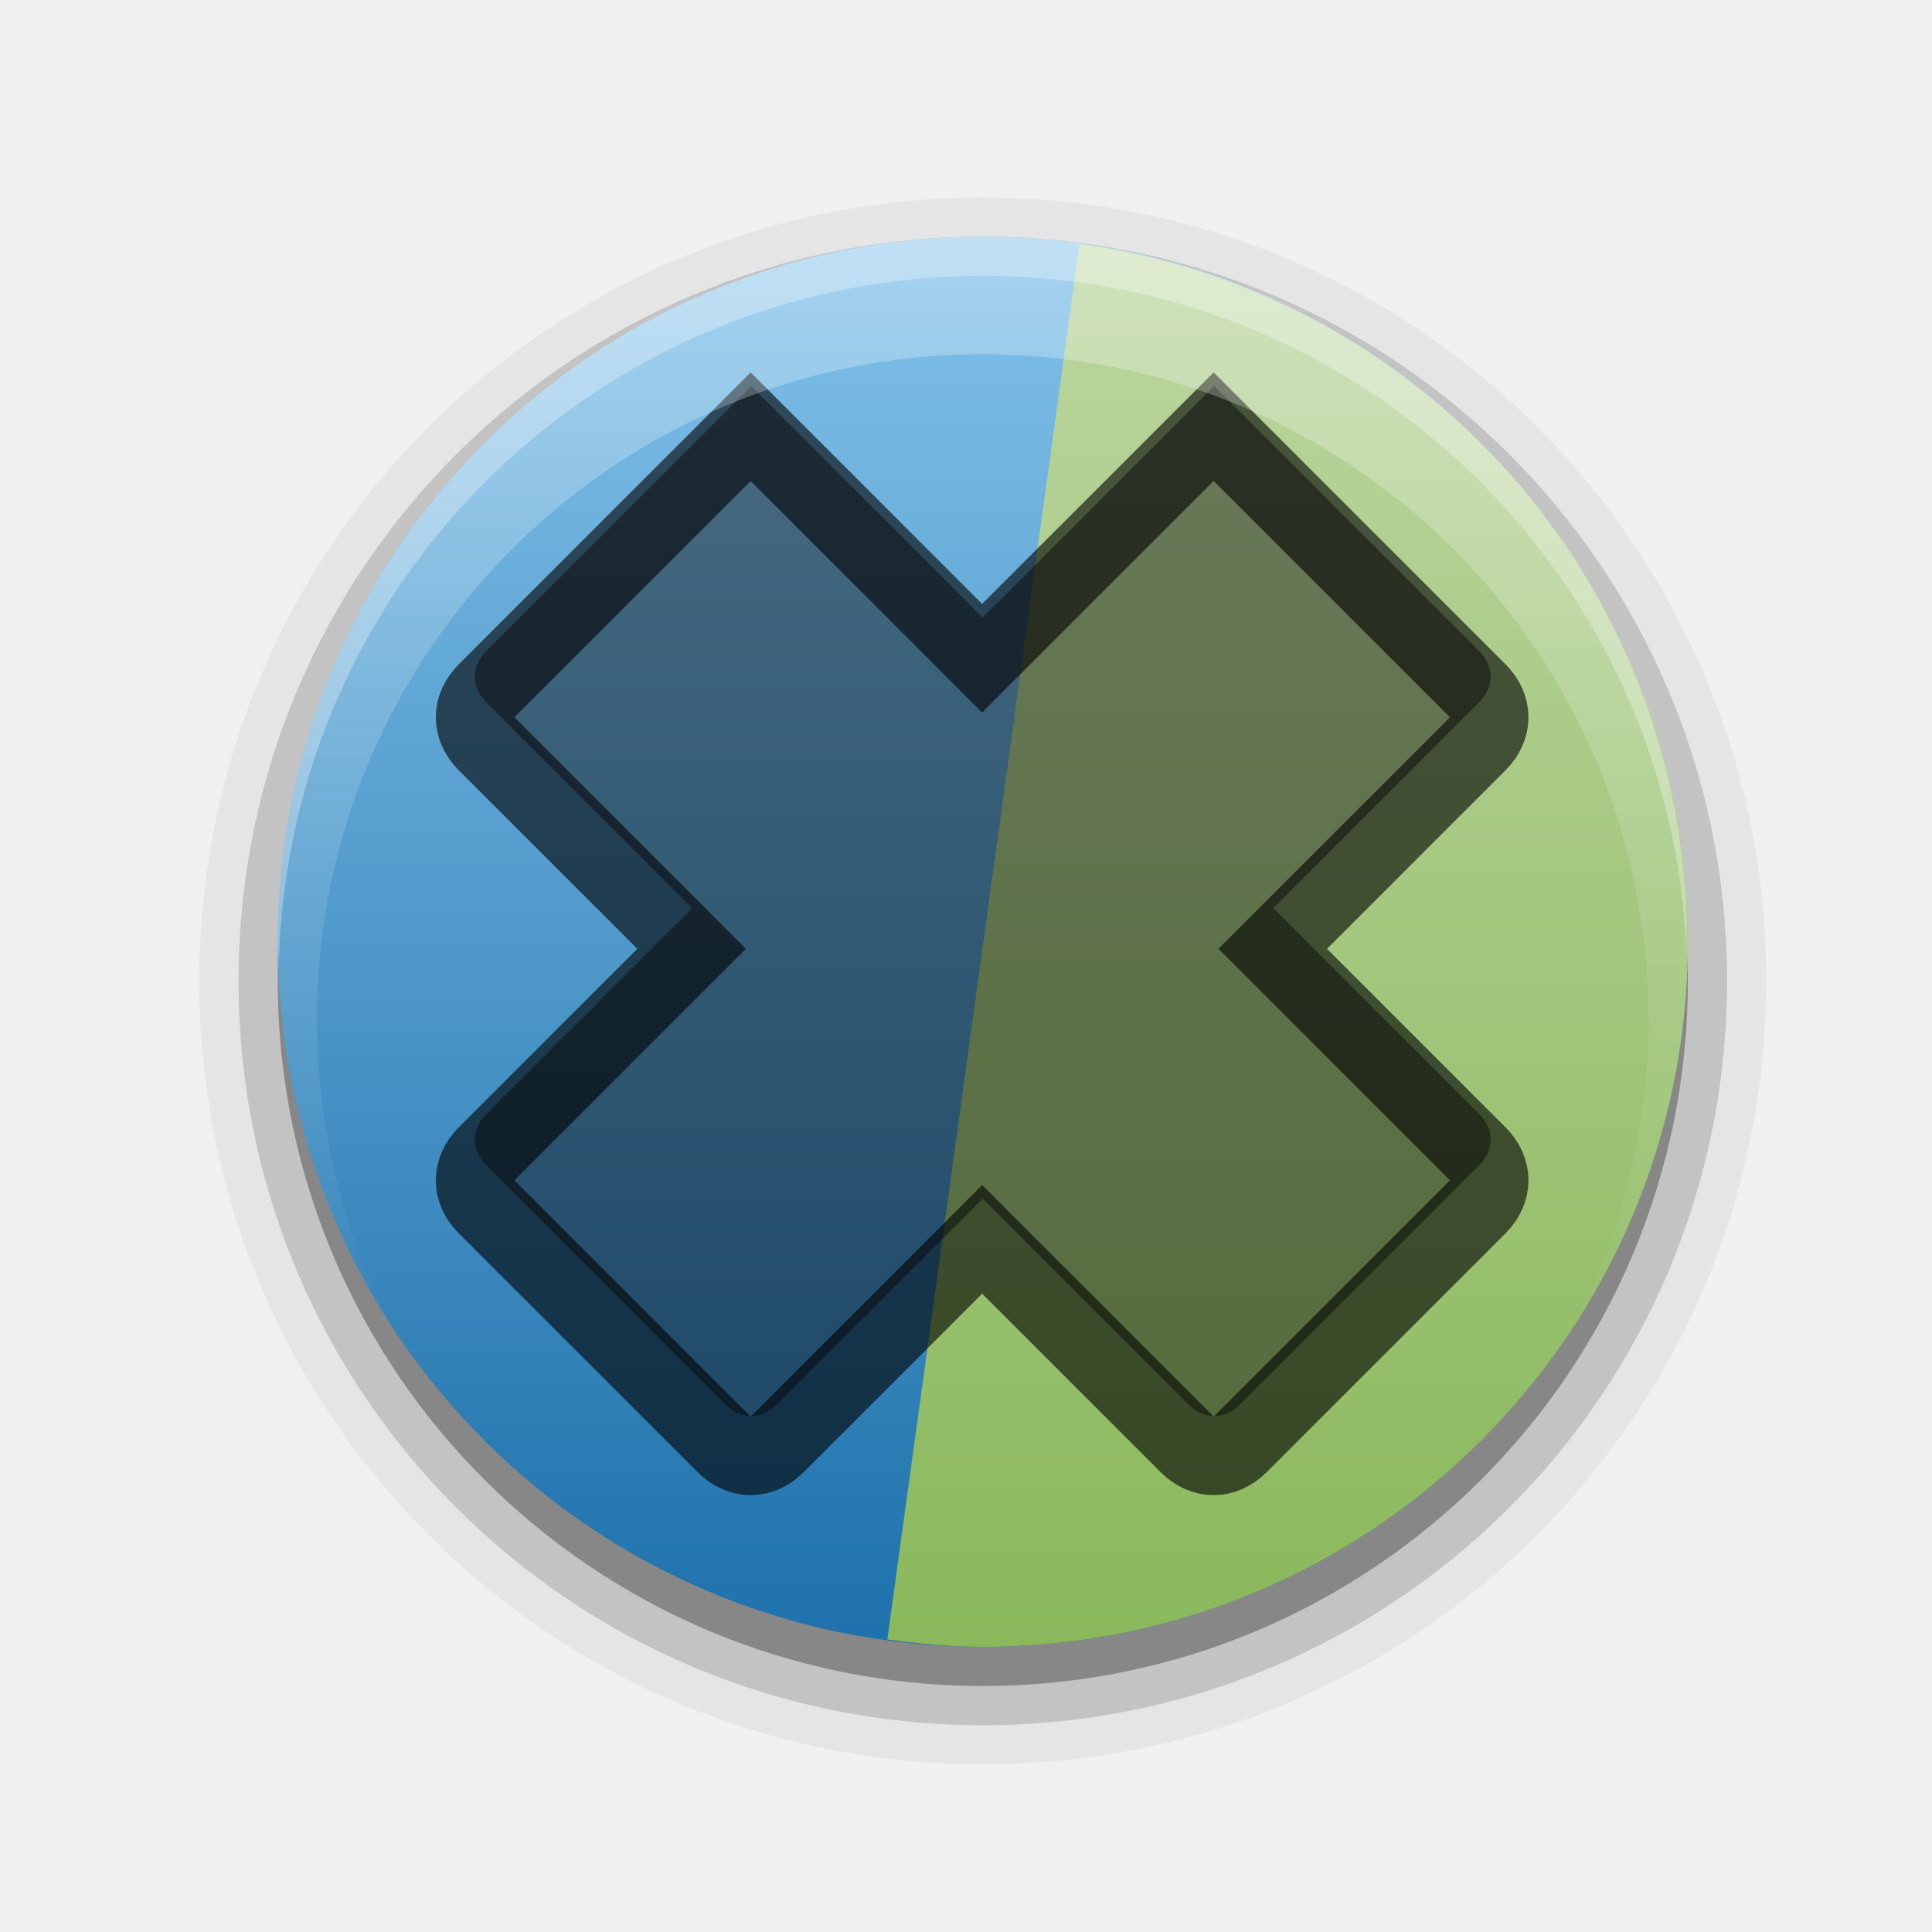
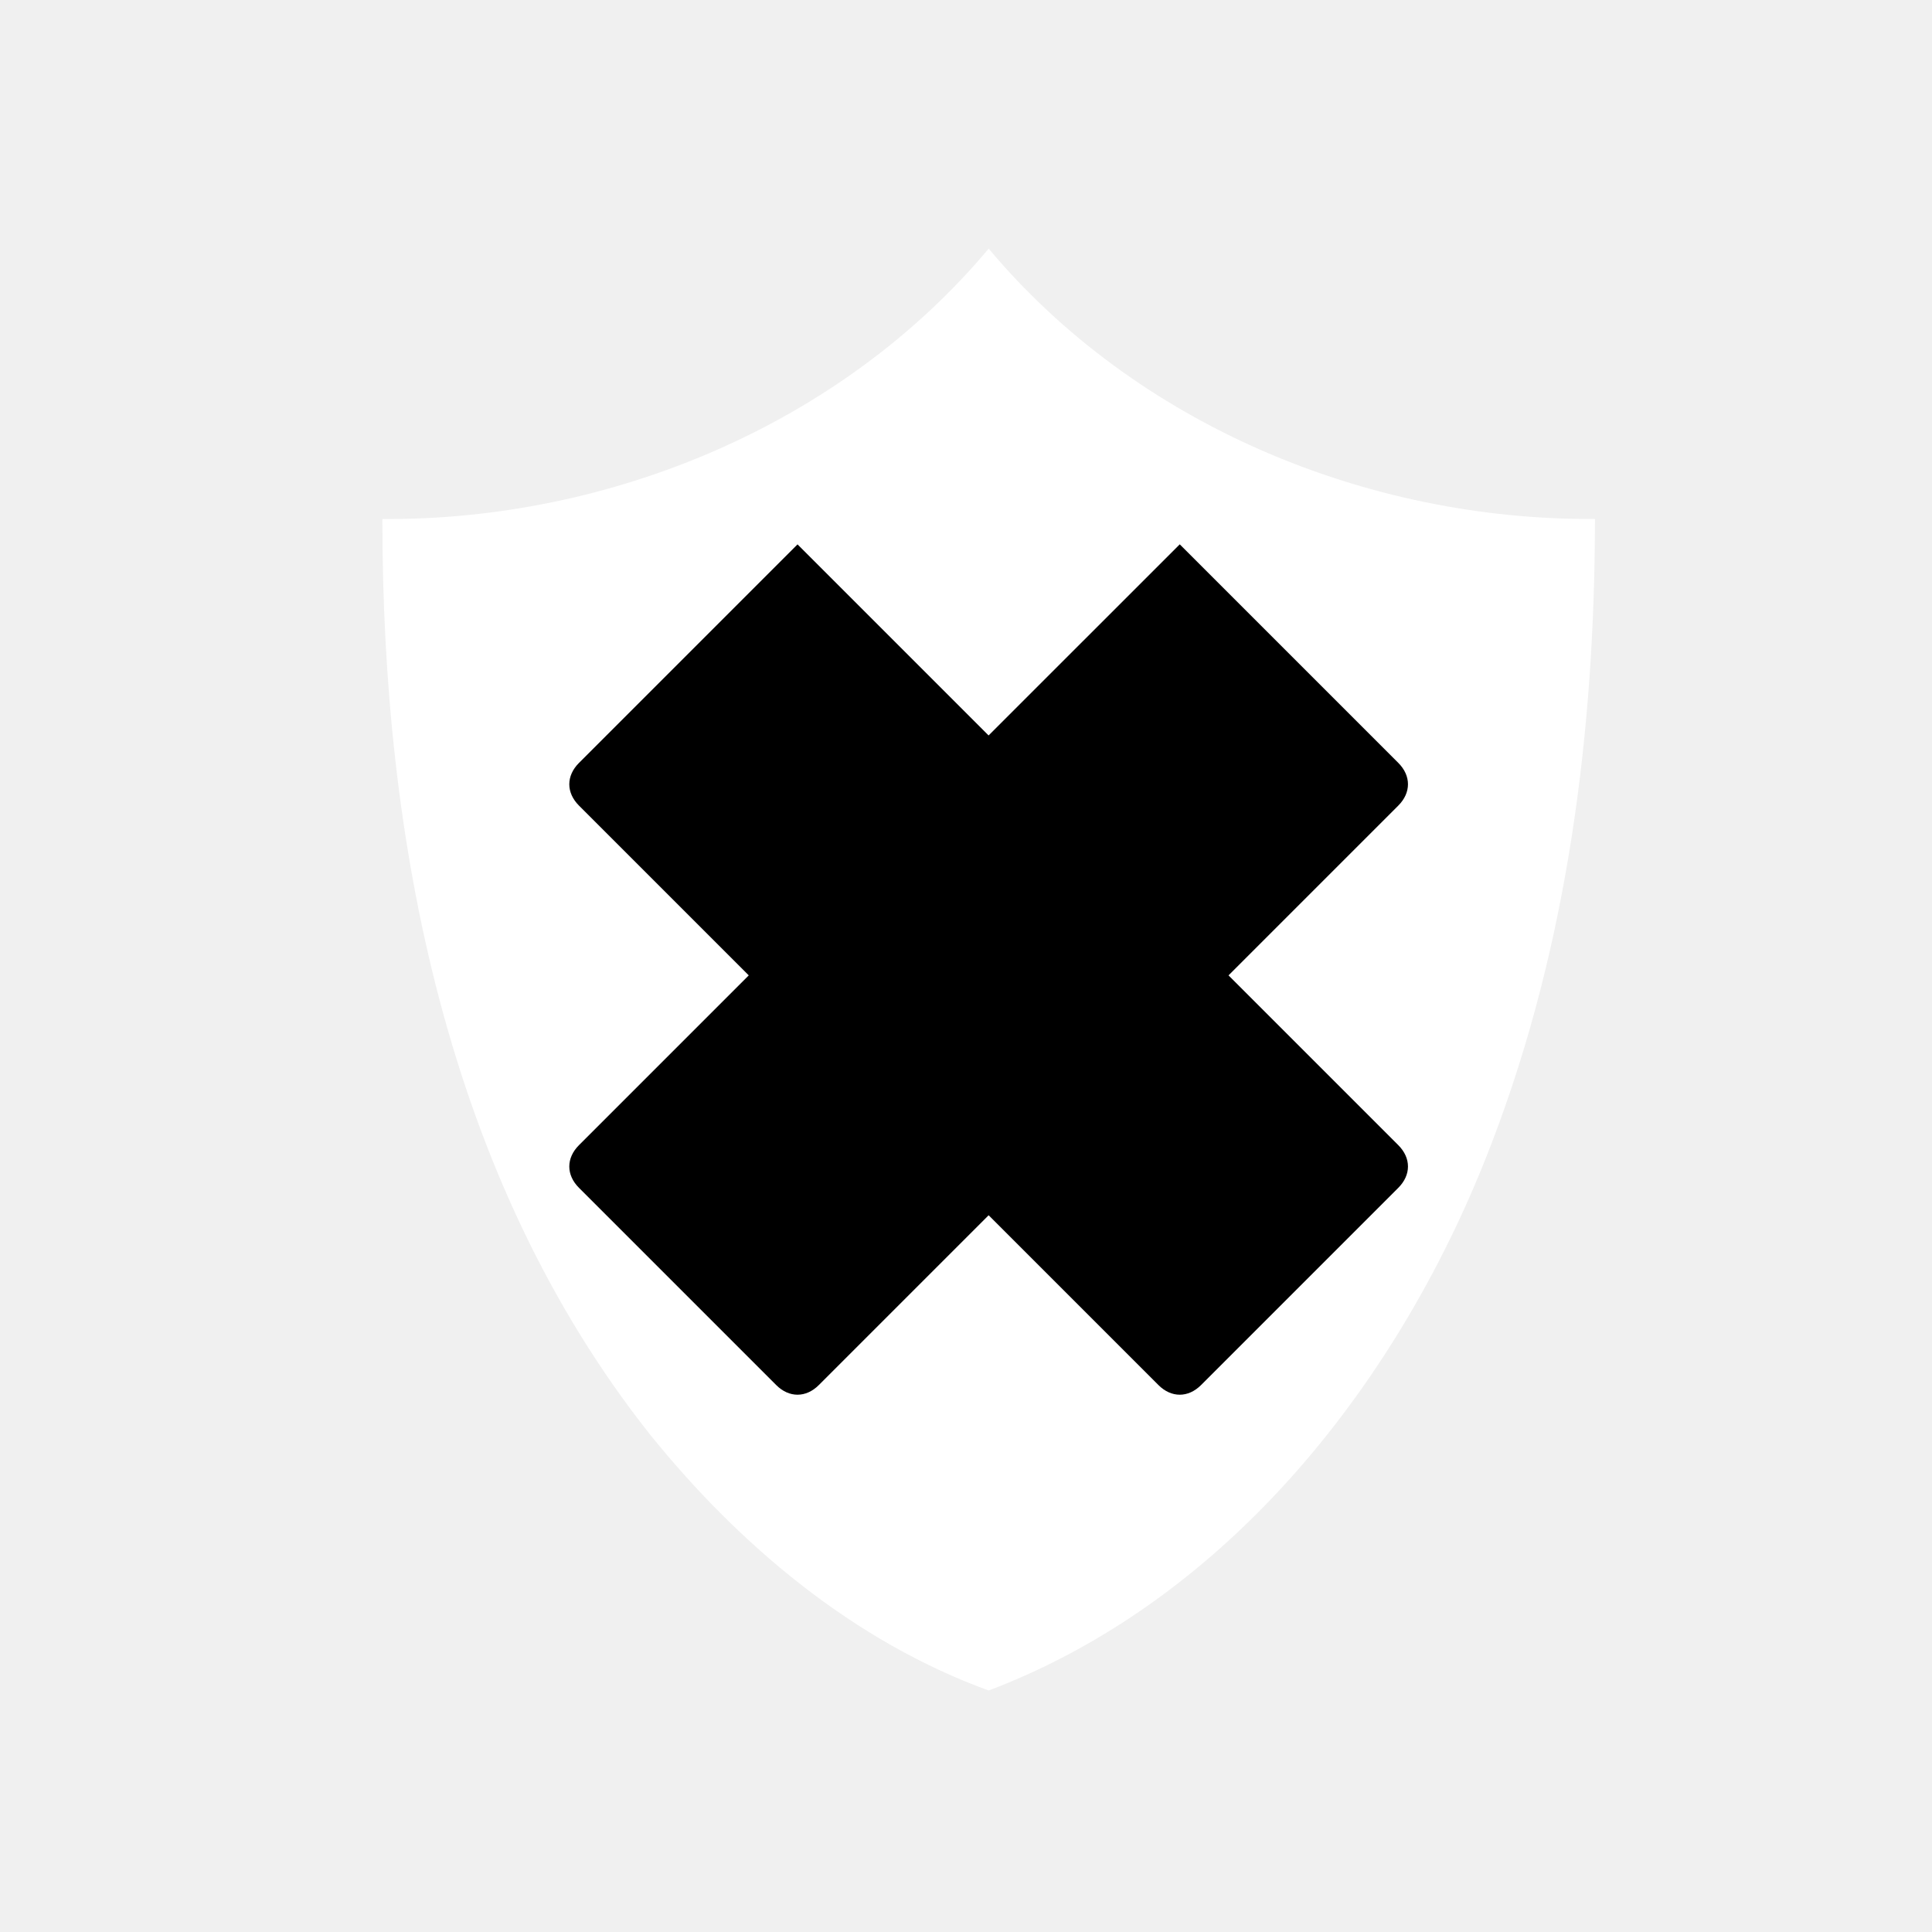
<svg xmlns="http://www.w3.org/2000/svg" xmlns:xlink="http://www.w3.org/1999/xlink" width="96" height="96" id="svg3205" version="1.1">
  <defs id="defs3207">
    <linearGradient id="linearGradient3984">
      <stop style="stop-color:#ff9292;stop-opacity:1;" offset="0" id="stop3986" />
      <stop style="stop-color:#f30000;stop-opacity:1;" offset="1" id="stop3988" />
    </linearGradient>
    <linearGradient id="linearGradient5293">
      <stop style="stop-color:#ff7878;stop-opacity:1;" offset="0" id="stop5295" />
      <stop style="stop-color:#f40000;stop-opacity:1;" offset="1" id="stop5297" />
    </linearGradient>
    <clipPath id="clipPath3871-9">
      <path d="M 0,96 0,156 l 96,0 0,-60 -96,0 z M 68,116 c 9.941,0 18,8.059 18,18 0,9.941 -8.059,18 -18,18 -9.941,0 -18,-8.059 -18,-18 0,-9.941 8.059,-18 18,-18 z" id="path3873-5" style="fill:#ffffff;fill-opacity:1;stroke:none" />
    </clipPath>
    <linearGradient x1="69" y1="122" x2="69" y2="5.978" id="linearGradient4090" xlink:href="#linearGradient3187" gradientUnits="userSpaceOnUse" gradientTransform="matrix(0.3099796,0,0,0.3103448,48.14012,54.13793)" />
    <linearGradient id="linearGradient3187">
      <stop id="stop3189" style="stop-color:#1e71ac;stop-opacity:1" offset="0" />
      <stop id="stop3191" style="stop-color:#81c1e9;stop-opacity:1" offset="1" />
    </linearGradient>
    <linearGradient x1="120.646" y1="87.489" x2="118.333" y2="67.706" id="linearGradient4038" xlink:href="#linearGradient5010" gradientUnits="userSpaceOnUse" />
    <linearGradient id="linearGradient5010">
      <stop id="stop5012" style="stop-color:#000000;stop-opacity:1" offset="0" />
      <stop id="stop5014" style="stop-color:#000000;stop-opacity:0" offset="1" />
    </linearGradient>
    <linearGradient x1="69" y1="122" x2="69" y2="5.978" id="linearGradient4087" xlink:href="#linearGradient3210-5" gradientUnits="userSpaceOnUse" gradientTransform="matrix(0.3099796,0,0,0.3103448,48.18249,54.13793)" />
    <linearGradient id="linearGradient3210-5">
      <stop id="stop3212-7" style="stop-color:#8ab85b;stop-opacity:1;" offset="0" />
      <stop id="stop3214-3" style="stop-color:#bcd6a0;stop-opacity:1;" offset="1" />
    </linearGradient>
    <linearGradient x1="120.646" y1="87.489" x2="118.333" y2="67.706" id="linearGradient4051" xlink:href="#linearGradient5010" gradientUnits="userSpaceOnUse" />
    <linearGradient id="linearGradient3238">
      <stop id="stop3240" style="stop-color:#000000;stop-opacity:1" offset="0" />
      <stop id="stop3242" style="stop-color:#000000;stop-opacity:0" offset="1" />
    </linearGradient>
    <clipPath id="clipPath4029">
      <path d="m 118,56 c -9.941,0 -18,8.059 -18,18 0,9.941 8.059,18 18,18 9.731,0 17.637,-7.725 17.969,-17.375 l 0,-1.25 C 135.637,63.725 127.731,56 118,56 z m -6,10.75 c 5.949,0.057 10.832,4.941 11.031,10.875 l 3.75,0.031 -6,8.719 -6.156,-8.812 3.969,0.031 c -0.251,-4.906 -4.489,-9.951 -11.719,-9.625 1.522,-0.801 3.272,-1.237 5.125,-1.219 z" id="path4031" style="fill:url(#linearGradient4033);fill-opacity:1;stroke:none;display:inline" />
    </clipPath>
    <linearGradient x1="84.36" y1="79.417" x2="84.36" y2="5.184" id="linearGradient4029" xlink:href="#linearGradient3250" gradientUnits="userSpaceOnUse" gradientTransform="matrix(-0.3005989,0,0,-0.303183,86.16905,93.4611)" />
    <linearGradient id="linearGradient3250">
      <stop id="stop3252" style="stop-color:#ffffff;stop-opacity:1" offset="0" />
      <stop id="stop3254" style="stop-color:#ffffff;stop-opacity:0.498" offset="0.433" />
      <stop id="stop3256" style="stop-color:#ffffff;stop-opacity:0" offset="1" />
    </linearGradient>
    <linearGradient x1="120.646" y1="87.489" x2="118.333" y2="67.706" id="linearGradient4052" xlink:href="#linearGradient5010" gradientUnits="userSpaceOnUse" />
    <linearGradient id="linearGradient3252">
      <stop id="stop3255" style="stop-color:#000000;stop-opacity:1" offset="0" />
      <stop id="stop3257" style="stop-color:#000000;stop-opacity:0" offset="1" />
    </linearGradient>
    <linearGradient x1="120.646" y1="87.489" x2="118.333" y2="67.706" id="linearGradient4065" xlink:href="#linearGradient5010" gradientUnits="userSpaceOnUse" />
    <linearGradient id="linearGradient3260">
      <stop id="stop3262" style="stop-color:#000000;stop-opacity:1" offset="0" />
      <stop id="stop3264" style="stop-color:#000000;stop-opacity:0" offset="1" />
    </linearGradient>
    <clipPath id="clipPath3266">
      <path d="m 118,56 c -9.941,0 -18,8.059 -18,18 0,9.941 8.059,18 18,18 9.731,0 17.637,-7.725 17.969,-17.375 l 0,-1.25 C 135.637,63.725 127.731,56 118,56 z m -6,10.75 c 5.949,0.057 10.832,4.941 11.031,10.875 l 3.75,0.031 -6,8.719 -6.156,-8.812 3.969,0.031 c -0.251,-4.906 -4.489,-9.951 -11.719,-9.625 1.522,-0.801 3.272,-1.237 5.125,-1.219 z" id="path3268" style="fill:url(#linearGradient4033);fill-opacity:1;stroke:none;display:inline" />
    </clipPath>
    <linearGradient x1="84.36" y1="79.417" x2="84.36" y2="5.184" id="linearGradient4042" xlink:href="#linearGradient3250" gradientUnits="userSpaceOnUse" gradientTransform="matrix(0.3005989,0,0,0.303183,49.70468,55.49257)" />
    <linearGradient id="linearGradient3271">
      <stop id="stop3273" style="stop-color:#ffffff;stop-opacity:1" offset="0" />
      <stop id="stop3275" style="stop-color:#ffffff;stop-opacity:0.498" offset="0.433" />
      <stop id="stop3277" style="stop-color:#ffffff;stop-opacity:0" offset="1" />
    </linearGradient>
    <linearGradient x1="64.321" y1="55.31" x2="64.321" y2="84.89" id="linearGradient3857" xlink:href="#linearGradient3737" gradientUnits="userSpaceOnUse" gradientTransform="translate(-2,0)" />
    <linearGradient id="linearGradient3737">
      <stop id="stop3739" style="stop-color:#ffffff;stop-opacity:1" offset="0" />
      <stop id="stop3741" style="stop-color:#ffffff;stop-opacity:0" offset="1" />
    </linearGradient>
    <linearGradient xlink:href="#linearGradient3830" id="linearGradient3070" gradientUnits="userSpaceOnUse" spreadMethod="pad" x1="48" y1="65.762" x2="48" y2="20.779" gradientTransform="translate(-6.315135,3.683285)" />
    <linearGradient id="linearGradient3830">
      <stop id="stop3832" offset="0" style="stop-color:#fafafa;stop-opacity:0.784;" />
      <stop id="stop3834" offset="1" style="stop-color:#000000;stop-opacity:0.078;" />
    </linearGradient>
    <linearGradient spreadMethod="pad" gradientUnits="userSpaceOnUse" y2="-14.753" x2="48" y1="67.438" x1="48" id="linearGradient3836" xlink:href="#linearGradient3830" />
    <linearGradient y2="24" x2="48" y1="72" x1="48" gradientTransform="matrix(1.56502,0,0,1.56502,-27.12097,-28.49943)" gradientUnits="userSpaceOnUse" id="linearGradient3089" xlink:href="#linearGradient4081-0" />
    <linearGradient id="linearGradient4081-0">
      <stop offset="0" style="stop-color:#aaaaaa;stop-opacity:1" id="stop4083-0" />
      <stop offset="1" style="stop-color:#f0f0f0;stop-opacity:1" id="stop4085-7" />
    </linearGradient>
    <linearGradient y2="24" x2="48" y1="72" x1="48" gradientTransform="matrix(1.56502,0,0,1.56502,-27.12097,-28.49943)" gradientUnits="userSpaceOnUse" id="linearGradient3885" xlink:href="#linearGradient4081-0" />
    <linearGradient gradientUnits="userSpaceOnUse" id="linearGradient3904-2" y2="18.083" x2="11" y1="3.937" x1="11">
      <stop offset="0" style="stop-color:#323232;stop-opacity:1" id="stop3906-5" />
      <stop offset="1" style="stop-color:#787878;stop-opacity:1" id="stop3908-0" />
    </linearGradient>
    <linearGradient y2="20.492" x2="8.74" y1="4.536" x1="8.74" gradientTransform="matrix(4.535574,0,0,3.527668,4,4)" gradientUnits="userSpaceOnUse" id="linearGradient3003-2" xlink:href="#linearGradient3904-2" />
    <linearGradient gradientUnits="userSpaceOnUse" id="linearGradient3904-8" y2="18.083" x2="11" y1="3.937" x1="11">
      <stop offset="0" style="stop-color:#323232;stop-opacity:1" id="stop3906-3" />
      <stop offset="1" style="stop-color:#787878;stop-opacity:1" id="stop3908-7" />
    </linearGradient>
    <linearGradient y2="20.492" x2="8.74" y1="4.536" x1="8.74" gradientTransform="matrix(4.535574,0,0,3.527668,4,4)" gradientUnits="userSpaceOnUse" id="linearGradient3003-3" xlink:href="#linearGradient3904-8" />
    <linearGradient y2="24" x2="48" y1="72" x1="48" gradientUnits="userSpaceOnUse" id="linearGradient5680" xlink:href="#linearGradient4081" />
    <linearGradient xlink:href="#linearGradient3904" id="linearGradient3041" gradientUnits="userSpaceOnUse" gradientTransform="matrix(4.535574,0,0,3.527668,90.75777,20.79142)" x1="8.74" y1="4.536" x2="8.74" y2="20.492" />
    <linearGradient gradientUnits="userSpaceOnUse" id="linearGradient3904" y2="18.083" x2="11" y1="3.937" x1="11">
      <stop offset="0" style="stop-color:#323232;stop-opacity:1" id="stop3906" />
      <stop offset="1" style="stop-color:#787878;stop-opacity:1" id="stop3908" />
    </linearGradient>
    <linearGradient y2="20.492" x2="8.74" y1="4.536" x1="8.74" gradientTransform="matrix(4.535574,0,0,3.527668,4,4)" gradientUnits="userSpaceOnUse" id="linearGradient3003" xlink:href="#linearGradient3904" />
    <linearGradient y2="90.015" x2="44.512" y1="6" x1="44.512" gradientUnits="userSpaceOnUse" id="linearGradient3046" xlink:href="#linearGradient3637" />
    <linearGradient y2="63.893" x2="36.357" y1="6" x1="36.357" gradientUnits="userSpaceOnUse" id="linearGradient3043" xlink:href="#linearGradient3737-2" />
    <radialGradient r="42" fy="90.172" fx="48" cy="90.172" cx="48" gradientTransform="matrix(1.157313,0,0,0.9959077,-7.551021,0.1971319)" gradientUnits="userSpaceOnUse" id="radialGradient3040" xlink:href="#linearGradient3737-2" />
    <linearGradient y2="5.988" x2="48" y1="90" x1="48" gradientTransform="translate(0,100)" gradientUnits="userSpaceOnUse" id="linearGradient3037" xlink:href="#linearGradient3700" />
    <linearGradient gradientUnits="userSpaceOnUse" xlink:href="#linearGradient4081" id="linearGradient2950" y2="24" x2="48" y1="72" x1="48" />
    <linearGradient id="linearGradient4081">
      <stop offset="0" style="stop-color:#aaaaaa;stop-opacity:1" id="stop4083" />
      <stop offset="1" style="stop-color:#f0f0f0;stop-opacity:1" id="stop4085" />
    </linearGradient>
    <filter id="filter3657" color-interpolation-filters="sRGB">
      <feGaussianBlur stdDeviation="1.14" id="feGaussianBlur3659" />
    </filter>
    <clipPath id="clipPath3649">
      <rect style="fill:#ffffff;fill-opacity:1;fill-rule:nonzero;stroke:none" id="rect3651" y="10" x="10" ry="4" rx="4" height="76" width="76" />
    </clipPath>
    <linearGradient gradientUnits="userSpaceOnUse" xlink:href="#linearGradient3637" id="linearGradient3643" y2="90.015" x2="44.512" y1="6" x1="44.512" />
    <clipPath id="clipPath3625">
      <path style="fill:#ffffff;fill-opacity:1;stroke:none" id="path3627" d="M 0,0 0,96 96,96 96,0 0,0 z m 12,6 72,0 c 3.324,0 6,2.676 6,6 l 0,72 c 0,3.324 -2.676,6 -6,6 L 12,90 C 8.676,90 6,87.324 6,84 L 6,12 C 6,8.676 8.676,6 12,6 z" />
    </clipPath>
    <linearGradient gradientTransform="translate(0,100)" gradientUnits="userSpaceOnUse" xlink:href="#linearGradient3700" id="linearGradient2843" y2="5.988" x2="48" y1="90" x1="48" />
    <radialGradient gradientTransform="matrix(1.157313,0,0,0.9959077,-7.551021,0.1971319)" gradientUnits="userSpaceOnUse" xlink:href="#linearGradient3737-2" id="radialGradient3619" fy="90.172" fx="48" r="42" cy="90.172" cx="48" />
    <linearGradient gradientUnits="userSpaceOnUse" xlink:href="#linearGradient3737-2" id="linearGradient3188" y2="63.893" x2="36.357" y1="6" x1="36.357" />
    <filter id="filter3174" color-interpolation-filters="sRGB">
      <feGaussianBlur stdDeviation="1.71" id="feGaussianBlur3176" />
    </filter>
    <linearGradient id="linearGradient3700">
      <stop offset="0" style="stop-color:#2276c5;stop-opacity:1" id="stop3702" />
      <stop offset="1" style="stop-color:#68baf4;stop-opacity:1" id="stop3704" />
    </linearGradient>
    <linearGradient id="linearGradient3737-2">
      <stop offset="0" style="stop-color:#ffffff;stop-opacity:1" id="stop3739-9" />
      <stop offset="1" style="stop-color:#ffffff;stop-opacity:0" id="stop3741-9" />
    </linearGradient>
    <linearGradient gradientTransform="scale(1.005865,0.994169)" gradientUnits="userSpaceOnUse" id="ButtonShadow" y2="7.017" x2="45.448" y1="92.54" x1="45.448">
      <stop offset="0" style="stop-color:#000000;stop-opacity:1" id="stop3750" />
      <stop offset="1" style="stop-color:#000000;stop-opacity:0.588" id="stop3752" />
    </linearGradient>
    <linearGradient id="linearGradient3637">
      <stop offset="0" style="stop-color:#f0f0f0;stop-opacity:1" id="stop3639" />
      <stop offset="1" style="stop-color:#dcdcdc;stop-opacity:1" id="stop3641" />
    </linearGradient>
    <linearGradient id="linearGradient3811">
      <stop id="stop3813" offset="0" style="stop-color:#204a87;stop-opacity:1" />
      <stop id="stop3815" offset="1" style="stop-color:#3465a4;stop-opacity:1" />
    </linearGradient>
    <linearGradient id="linearGradient5106">
      <stop style="stop-color:#8fb3d9;stop-opacity:1" offset="0" id="stop5108" />
      <stop id="stop8208" offset="0.253" style="stop-color:#729fcf;stop-opacity:1" />
      <stop style="stop-color:#3465a4;stop-opacity:1" offset="0.683" id="stop8210" />
      <stop style="stop-color:#204a87;stop-opacity:1" offset="1" id="stop5110" />
    </linearGradient>
    <linearGradient id="linearGradient7950">
      <stop style="stop-color:#ffffff;stop-opacity:1;" offset="0" id="stop7952" />
      <stop style="stop-color:#ffffff;stop-opacity:0;" offset="1" id="stop7954" />
    </linearGradient>
    <linearGradient xlink:href="#linearGradient7950" id="linearGradient7956" x1="11" y1="-7.062" x2="11" y2="20.587" gradientUnits="userSpaceOnUse" />
    <linearGradient id="linearGradient7948">
      <stop style="stop-color:#c4a000;stop-opacity:1;" offset="0" id="stop7950" />
      <stop style="stop-color:#ce5c00;stop-opacity:1" offset="1" id="stop7953" />
    </linearGradient>
    <linearGradient xlink:href="#linearGradient7948" id="linearGradient7955" x1="11.001" y1="-7.577" x2="11.001" y2="21.047" gradientUnits="userSpaceOnUse" />
    <linearGradient id="linearGradient2760">
      <stop style="stop-color:#fff6aa;stop-opacity:1" offset="0" id="stop2762" />
      <stop id="stop1884" offset="0.564" style="stop-color:#fce94f;stop-opacity:1" />
      <stop style="stop-color:#fcaf3e;stop-opacity:1" offset="1" id="stop2764" />
    </linearGradient>
    <radialGradient xlink:href="#linearGradient2760" id="radialGradient2766" cx="6.484" cy="-3.123" fx="6.484" fy="-3.123" r="15.177" gradientTransform="matrix(-0.9906918,0.9838734,-0.9873672,-0.9911854,14.34067,-13.78084)" gradientUnits="userSpaceOnUse" />
    <linearGradient id="linearGradient3383">
      <stop style="stop-color:#000000;stop-opacity:1;" offset="0" id="stop3385" />
      <stop style="stop-color:#000000;stop-opacity:0;" offset="1" id="stop3387" />
    </linearGradient>
    <radialGradient xlink:href="#linearGradient3383" id="radialGradient8567" gradientUnits="userSpaceOnUse" gradientTransform="matrix(1,0,0,0.4889336,0,8.04752)" cx="11.026" cy="15.747" fx="11.026" fy="15.747" r="10.982" />
    <linearGradient id="linearGradient2378">
      <stop id="stop2380" offset="0" style="stop-color:#ffffff;stop-opacity:1;" />
      <stop style="stop-color:#fefede;stop-opacity:0.918;" offset="0.25" id="stop4146" />
      <stop style="stop-color:#f5f328;stop-opacity:1;" offset="0.5" id="stop2386" />
      <stop id="stop2382" offset="1" style="stop-color:#f5f32d;stop-opacity:0.122;" />
    </linearGradient>
    <linearGradient id="linearGradient47870">
      <stop id="stop47872" offset="0" style="stop-color:#000000;stop-opacity:0" />
      <stop id="stop47878" offset="0.5" style="stop-color:#000000;stop-opacity:1" />
      <stop id="stop47874" offset="1" style="stop-color:#000000;stop-opacity:0" />
    </linearGradient>
    <linearGradient id="linearGradient51765">
      <stop id="stop51767" offset="0" style="stop-color:#000000;stop-opacity:1" />
      <stop id="stop51769" offset="1" style="stop-color:#000000;stop-opacity:0" />
    </linearGradient>
    <linearGradient id="linearGradient2781">
      <stop id="stop2783" offset="0" style="stop-color:#d3d7cf;stop-opacity:1" />
      <stop id="stop2785" offset="1" style="stop-color:#eeeeec;stop-opacity:1" />
    </linearGradient>
    <linearGradient id="linearGradient3674">
      <stop id="stop3676" offset="0" style="stop-color:#555753;stop-opacity:1" />
      <stop id="stop3678" offset="1" style="stop-color:#888a85;stop-opacity:1" />
    </linearGradient>
    <linearGradient id="linearGradient3690">
      <stop id="stop3692" offset="0" style="stop-color:white;stop-opacity:1;" />
      <stop id="stop3694" offset="1" style="stop-color:white;stop-opacity:0.469" />
    </linearGradient>
    <linearGradient y2="56.052" x2="47.32" y1="11.113" x1="4.191" gradientUnits="userSpaceOnUse" id="linearGradient11223">
      <stop id="stop11225" style="stop-color:#ffffff;stop-opacity:1;" offset="0" />
      <stop id="stop11227" style="stop-color:#ffffff;stop-opacity:0" offset="1" />
    </linearGradient>
    <linearGradient id="linearGradient5252">
      <stop id="stop5256" offset="0" style="stop-color:#fed496;stop-opacity:1;" />
      <stop id="stop5254" offset="1" style="stop-color:#fcaf3e;stop-opacity:1;" />
    </linearGradient>
    <linearGradient id="linearGradient3319">
      <stop style="stop-color:#ffffff;stop-opacity:0;" offset="0" id="stop3321" />
      <stop id="stop3323" offset="0.574" style="stop-color:#ffffff;stop-opacity:0.144;" />
      <stop style="stop-color:#ffffff;stop-opacity:0;" offset="1" id="stop3325" />
    </linearGradient>
    <linearGradient id="linearGradient3266">
      <stop style="stop-color:#204a87;stop-opacity:1" offset="0" id="stop3268" />
      <stop style="stop-color:#204a87;stop-opacity:0" offset="1" id="stop3270" />
    </linearGradient>
    <linearGradient id="linearGradient3533">
      <stop id="stop3535" style="stop-color:#729fcf;stop-opacity:1" offset="0" />
      <stop id="stop3545" style="stop-color:#3465a4;stop-opacity:1" offset="1" />
    </linearGradient>
    <linearGradient id="linearGradient1731">
      <stop id="stop1733" offset="0" style="stop-color:#b8d67a;stop-opacity:1" />
      <stop id="stop1735" offset="1" style="stop-color:#789e2d;stop-opacity:1;" />
    </linearGradient>
    <linearGradient id="linearGradient5335">
      <stop style="stop-color:#ffffff;stop-opacity:1;" offset="0" id="stop5337" />
      <stop style="stop-color:#ffffff;stop-opacity:0;" offset="1" id="stop5339" />
    </linearGradient>
    <linearGradient id="linearGradient5313">
      <stop id="stop5315" offset="0" style="stop-color:#99b8df;stop-opacity:1" />
      <stop style="stop-color:#3969a8;stop-opacity:1;" offset="0.237" id="stop5333" />
      <stop style="stop-color:#4f7eba;stop-opacity:1;" offset="0.547" id="stop5317" />
      <stop id="stop5321" offset="0.746" style="stop-color:#96b6d7;stop-opacity:1" />
      <stop style="stop-color:#a0bddc;stop-opacity:1" offset="0.873" id="stop5331" />
      <stop id="stop5319" offset="1" style="stop-color:#729fcf;stop-opacity:1;" />
    </linearGradient>
    <linearGradient id="linearGradient8152">
      <stop style="stop-color:#3465a4;stop-opacity:1;" offset="0" id="stop8154" />
      <stop id="stop3174" offset="0.5" style="stop-color:#4f7eba;stop-opacity:1;" />
      <stop style="stop-color:#729fcf;stop-opacity:1;" offset="1" id="stop8156" />
    </linearGradient>
    <linearGradient id="linearGradient3207">
      <stop style="stop-color:#eeeeec;stop-opacity:0.471;" offset="0" id="stop3209" />
      <stop style="stop-color:#eeeeec;stop-opacity:0;" offset="1" id="stop3211" />
    </linearGradient>
    <linearGradient id="linearGradient2831">
      <stop style="stop-color:#3465a4;stop-opacity:1;" offset="0" id="stop2833" />
      <stop id="stop2855" offset="0.333" style="stop-color:#5b86be;stop-opacity:1;" />
      <stop style="stop-color:#83a8d8;stop-opacity:0;" offset="1" id="stop2835" />
    </linearGradient>
    <linearGradient xlink:href="#linearGradient8152" id="linearGradient8158" x1="49.412" y1="37.904" x2="11.881" y2="19.776" gradientUnits="userSpaceOnUse" />
    <linearGradient xlink:href="#linearGradient8152" id="linearGradient8174" gradientUnits="userSpaceOnUse" x1="49.412" y1="37.904" x2="11.881" y2="19.776" />
    <linearGradient xlink:href="#linearGradient5335" id="linearGradient5341" x1="8.688" y1="25.266" x2="52.123" y2="25.266" gradientUnits="userSpaceOnUse" />
    <radialGradient gradientUnits="userSpaceOnUse" gradientTransform="matrix(1,0,0,0.316364,0,27.98636)" r="17.188" fy="40.938" fx="23.312" cy="40.938" cx="23.312" id="radialGradient15685" xlink:href="#linearGradient15679" />
    <linearGradient id="linearGradient15679">
      <stop id="stop15681" offset="0" style="stop-color:#000000;stop-opacity:1;" />
      <stop id="stop15683" offset="1" style="stop-color:#000000;stop-opacity:0;" />
    </linearGradient>
    <radialGradient r="19.875" fy="10.25" fx="22.75" cy="10.25" cx="22.75" gradientTransform="matrix(1.616548,0,0,1.708051,-14.02647,-8.007523)" gradientUnits="userSpaceOnUse" id="radialGradient3207" xlink:href="#linearGradient15653" />
    <linearGradient id="linearGradient15653">
      <stop id="stop15655" offset="0" style="stop-color:#f0f1ee;stop-opacity:1;" />
      <stop id="stop15657" offset="1" style="stop-color:#d5d9d1;stop-opacity:1;" />
    </linearGradient>
    <radialGradient r="8" fy="21.611" fx="17.62" cy="21.611" cx="17.62" gradientTransform="matrix(4.072994,0,0,2.874492,-48.88488,-43.21542)" gradientUnits="userSpaceOnUse" id="radialGradient3209" xlink:href="#linearGradient2660" />
    <linearGradient id="linearGradient2660">
      <stop id="stop2662" offset="0" style="stop-color:#edeeec;stop-opacity:1;" />
      <stop id="stop2664" offset="1" style="stop-color:#babdb6;stop-opacity:1;" />
    </linearGradient>
    <radialGradient r="3.834" fy="15.259" fx="27.577" cy="15.259" cx="27.577" gradientTransform="matrix(1.478479,0,0,1.478479,-13.1951,-7.329062)" gradientUnits="userSpaceOnUse" id="radialGradient3211" xlink:href="#linearGradient11494" />
    <linearGradient id="linearGradient11494">
      <stop style="stop-color:#ef2929;stop-opacity:1;" offset="0" id="stop11496" />
      <stop style="stop-color:#ef2929;stop-opacity:0;" offset="1" id="stop11498" />
    </linearGradient>
    <radialGradient r="3.834" fy="15.048" fx="27.577" cy="15.048" cx="27.577" gradientTransform="matrix(1.341804,0,0,1.341804,-9.425986,-5.222852)" gradientUnits="userSpaceOnUse" id="radialGradient3213" xlink:href="#linearGradient11494" />
    <radialGradient xlink:href="#linearGradient5293" id="radialGradient5301" cx="64.926" cy="37.222" fx="64.926" fy="37.222" r="14.27" gradientTransform="matrix(1,0,0,1.147139,0,-5.47678)" gradientUnits="userSpaceOnUse" />
    <radialGradient xlink:href="#linearGradient3984" id="radialGradient3992" cx="61.995" cy="32.552" fx="61.995" fy="32.552" r="12.842" gradientTransform="matrix(1,0,0,1.1635,0,-6.08575)" gradientUnits="userSpaceOnUse" />
    <linearGradient x1="11" y1="11" gradientTransform="matrix(0,-3.01,2.9786,0,33.299,110.58)" x2="18.939" gradientUnits="userSpaceOnUse" y2="11" id="c">
      <stop id="stop4103" offset="0" stop-color="#c80000" />
      <stop id="stop4105" offset="1" stop-color="#f3604d" />
    </linearGradient>
    <linearGradient x1="32.251" y1="6.132" gradientTransform="matrix(1.0238,0,0,-1.0119,-1.1429,98.071)" x2="32.251" gradientUnits="userSpaceOnUse" xlink:href="#b" y2="90.239" id="h" />
    <linearGradient x1="36.357" y1="6" x2="36.357" gradientUnits="userSpaceOnUse" xlink:href="#a" y2="63.893" id="g" />
    <radialGradient r="42" gradientTransform="matrix(1.1573,0,0,0.99591,-7.551,0.19713)" cx="48" cy="90.172" gradientUnits="userSpaceOnUse" xlink:href="#a" id="i" />
    <linearGradient x1="32.251" y1="6.132" gradientTransform="matrix(1,0,0,-1,0,97)" x2="32.251" gradientUnits="userSpaceOnUse" xlink:href="#b" y2="90.239" id="d" />
    <linearGradient x1="45.448" y1="92.54" gradientTransform="matrix(1.0059,0,0,0.99417,100,0)" x2="45.448" gradientUnits="userSpaceOnUse" y2="7.016" id="b">
      <stop id="stop4094" offset="0" />
      <stop id="stop4096" offset="1" stop-opacity=".588" />
    </linearGradient>
    <linearGradient stop-color="#fff" id="a">
      <stop id="stop4089" offset="0" />
      <stop id="stop4091" offset="1" stop-opacity="0" />
    </linearGradient>
    <linearGradient xlink:href="#b" id="linearGradient4176" gradientUnits="userSpaceOnUse" gradientTransform="matrix(1.0238,0,0,-1.0119,-1.1429,98.071)" x1="32.251" y1="6.132" x2="32.251" y2="90.239" />
    <linearGradient xlink:href="#b" id="linearGradient4178" gradientUnits="userSpaceOnUse" gradientTransform="matrix(1.0238,0,0,-1.0119,-1.1429,98.071)" x1="32.251" y1="6.132" x2="32.251" y2="90.239" />
    <linearGradient xlink:href="#b" id="linearGradient4180" gradientUnits="userSpaceOnUse" gradientTransform="matrix(1.0238,0,0,-1.0119,-1.1429,98.071)" x1="32.251" y1="6.132" x2="32.251" y2="90.239" />
    <linearGradient xlink:href="#b" id="linearGradient4182" gradientUnits="userSpaceOnUse" gradientTransform="matrix(1.0238,0,0,-1.0119,-1.1429,98.071)" x1="32.251" y1="6.132" x2="32.251" y2="90.239" />
    <linearGradient xlink:href="#b" id="linearGradient4184" gradientUnits="userSpaceOnUse" gradientTransform="matrix(1.0238,0,0,-1.0119,-1.1429,98.071)" x1="32.251" y1="6.132" x2="32.251" y2="90.239" />
    <linearGradient xlink:href="#b" id="linearGradient4186" gradientUnits="userSpaceOnUse" gradientTransform="matrix(1,0,0,-1,0,97)" x1="32.251" y1="6.132" x2="32.251" y2="90.239" />
    <linearGradient xlink:href="#a" id="linearGradient4188" gradientUnits="userSpaceOnUse" x1="36.357" y1="6" x2="36.357" y2="63.893" />
    <radialGradient xlink:href="#a" id="radialGradient4190" gradientUnits="userSpaceOnUse" gradientTransform="matrix(1.1573,0,0,0.99591,-7.551,0.19713)" cx="48" cy="90.172" r="42" />
    <linearGradient x1="64.321" y1="55.31" x2="64.321" y2="84.89" id="linearGradient3857-1" xlink:href="#linearGradient3737-1" gradientUnits="userSpaceOnUse" gradientTransform="translate(-2,0)" />
    <linearGradient id="linearGradient3737-1">
      <stop id="stop3739-2" style="stop-color:#ffffff;stop-opacity:1" offset="0" />
      <stop id="stop3741-3" style="stop-color:#ffffff;stop-opacity:0" offset="1" />
    </linearGradient>
    <linearGradient x1="84.36" y1="79.417" x2="84.36" y2="5.184" id="linearGradient4042-3" xlink:href="#linearGradient3250-5" gradientUnits="userSpaceOnUse" gradientTransform="matrix(0.3596204,0,0,0.3627119,72.05075,-90.90411)" />
    <linearGradient id="linearGradient3250-5">
      <stop id="stop3252-8" style="stop-color:#ffffff;stop-opacity:1" offset="0" />
      <stop id="stop3254-8" style="stop-color:#ffffff;stop-opacity:0.498" offset="0.433" />
      <stop id="stop3256-9" style="stop-color:#ffffff;stop-opacity:0" offset="1" />
    </linearGradient>
    <linearGradient x1="120.646" y1="87.489" x2="118.333" y2="67.706" id="linearGradient4065-2" xlink:href="#linearGradient5010-7" gradientUnits="userSpaceOnUse" />
    <linearGradient id="linearGradient5010-7">
      <stop id="stop5012-2" style="stop-color:#000000;stop-opacity:1" offset="0" />
      <stop id="stop5014-9" style="stop-color:#000000;stop-opacity:0" offset="1" />
    </linearGradient>
    <clipPath id="clipPath4029-9">
      <path d="m 118,56 c -9.941,0 -18,8.059 -18,18 0,9.941 8.059,18 18,18 9.731,0 17.637,-7.725 17.969,-17.375 l 0,-1.25 C 135.637,63.725 127.731,56 118,56 z m -6,10.75 c 5.949,0.057 10.832,4.941 11.031,10.875 l 3.75,0.031 -6,8.719 -6.156,-8.812 3.969,0.031 c -0.251,-4.906 -4.489,-9.951 -11.719,-9.625 1.522,-0.801 3.272,-1.237 5.125,-1.219 z" id="path4031-4" style="fill:url(#linearGradient4033);fill-opacity:1;stroke:none;display:inline" />
    </clipPath>
    <linearGradient gradientTransform="matrix(0.8459446,0.8459446,-0.8459446,0.8459446,65.97235,-229.8426)" x1="120.646" y1="87.489" x2="118.333" y2="67.706" id="linearGradient4052-7" xlink:href="#linearGradient5010-7" gradientUnits="userSpaceOnUse" />
    <linearGradient id="linearGradient3233">
      <stop id="stop3235" style="stop-color:#000000;stop-opacity:1" offset="0" />
      <stop id="stop3237" style="stop-color:#000000;stop-opacity:0" offset="1" />
    </linearGradient>
    <linearGradient x1="84.36" y1="79.417" x2="84.36" y2="5.184" id="linearGradient4029-5" xlink:href="#linearGradient3250-5" gradientUnits="userSpaceOnUse" gradientTransform="matrix(-0.3596204,0,0,-0.3627119,115.6748,-45.48059)" />
    <linearGradient id="linearGradient3240">
      <stop id="stop3242-9" style="stop-color:#ffffff;stop-opacity:1" offset="0" />
      <stop id="stop3244" style="stop-color:#ffffff;stop-opacity:0.498" offset="0.433" />
      <stop id="stop3246" style="stop-color:#ffffff;stop-opacity:0" offset="1" />
    </linearGradient>
    <linearGradient x1="120.646" y1="87.489" x2="118.333" y2="67.706" id="linearGradient4051-2" xlink:href="#linearGradient5010-7" gradientUnits="userSpaceOnUse" />
    <linearGradient id="linearGradient3249">
      <stop id="stop3251" style="stop-color:#000000;stop-opacity:1" offset="0" />
      <stop id="stop3253" style="stop-color:#000000;stop-opacity:0" offset="1" />
    </linearGradient>
    <clipPath id="clipPath3255">
      <path d="m 118,56 c -9.941,0 -18,8.059 -18,18 0,9.941 8.059,18 18,18 9.731,0 17.637,-7.725 17.969,-17.375 l 0,-1.25 C 135.637,63.725 127.731,56 118,56 z m -6,10.75 c 5.949,0.057 10.832,4.941 11.031,10.875 l 3.75,0.031 -6,8.719 -6.156,-8.812 3.969,0.031 c -0.251,-4.906 -4.489,-9.951 -11.719,-9.625 1.522,-0.801 3.272,-1.237 5.125,-1.219 z" id="path3257" style="fill:url(#linearGradient4033);fill-opacity:1;stroke:none;display:inline" />
    </clipPath>
    <linearGradient x1="69" y1="122" x2="69" y2="5.978" id="linearGradient4087-3" xlink:href="#linearGradient3210-5-8" gradientUnits="userSpaceOnUse" gradientTransform="matrix(0.370843,0,0,0.3712799,70.22968,-92.52472)" />
    <linearGradient id="linearGradient3210-5-8">
      <stop id="stop3212-7-3" style="stop-color:#8ab85b;stop-opacity:1;" offset="0" />
      <stop id="stop3214-3-0" style="stop-color:#bcd6a0;stop-opacity:1;" offset="1" />
    </linearGradient>
    <linearGradient gradientTransform="matrix(-0.8459446,-0.8459446,0.8459446,-0.8459446,121.7532,93.45788)" x1="120.646" y1="87.489" x2="118.333" y2="67.706" id="linearGradient4038-2" xlink:href="#linearGradient5010-7" gradientUnits="userSpaceOnUse" />
    <linearGradient id="linearGradient3264">
      <stop id="stop3266" style="stop-color:#000000;stop-opacity:1" offset="0" />
      <stop id="stop3268-4" style="stop-color:#000000;stop-opacity:0" offset="1" />
    </linearGradient>
    <linearGradient x1="69" y1="122" x2="69" y2="5.978" id="linearGradient4090-5" xlink:href="#linearGradient3187-3" gradientUnits="userSpaceOnUse" gradientTransform="matrix(0.370843,0,0,0.3712799,0.1676321,-1.031333)" />
    <linearGradient id="linearGradient3187-3">
      <stop id="stop3189-2" style="stop-color:#1e71ac;stop-opacity:1" offset="0" />
      <stop id="stop3191-6" style="stop-color:#81c1e9;stop-opacity:1" offset="1" />
    </linearGradient>
    <clipPath id="clipPath3871-9-1">
      <path d="M 0,96 0,156 l 96,0 0,-60 -96,0 z M 68,116 c 9.941,0 18,8.059 18,18 0,9.941 -8.059,18 -18,18 -9.941,0 -18,-8.059 -18,-18 0,-9.941 8.059,-18 18,-18 z" id="path3873-5-7" style="fill:#ffffff;fill-opacity:1;stroke:none" />
    </clipPath>
    <linearGradient xlink:href="#linearGradient3187-3" id="linearGradient3609" gradientUnits="userSpaceOnUse" gradientTransform="matrix(0.370843,0,0,0.3712799,70.17899,-92.52472)" x1="69" y1="122" x2="69" y2="5.978" />
  </defs>
  <g id="layer1" transform="translate(0,-956.3622)">
    <g style="display:inline" id="layer6" transform="matrix(1.196346,0,0,1.196346,-56.98162,938.7714)">
      <g id="layer1-2" transform="matrix(0.8358783,0,0,0.8358783,-20.56995,48.44683)">
        <g transform="translate(-0.8670587,0.00901015)" id="g3215">
          <g style="font-size:40px;font-style:normal;font-weight:normal;line-height:125%;letter-spacing:0px;word-spacing:0px;fill:#f30000;fill-opacity:1;stroke:#760000;stroke-width:0.722;stroke-miterlimit:4;stroke-opacity:1;stroke-dasharray:none;display:inline;font-family:Sans" id="text5256-17-4" transform="matrix(1.034122,0,0,1.034122,-3.706736,-0.4839997)">
            <g id="g4156" transform="matrix(1.57323,0,0,1.57323,-17.24245,114.8545)">
-               <path d="m 93.938,-91.493 c -13.232,0 -23.927,10.695 -23.927,23.927 0,13.232 10.695,23.927 23.927,23.927 13.232,0 23.927,-10.695 23.927,-23.927 0,-13.232 -10.695,-23.927 -23.927,-23.927 z" id="path3950-7" style="opacity:0.05;fill:#000000;fill-opacity:1;stroke:none;display:inline" />
-               <path d="m 93.938,-90.297 c -12.58,0 -22.731,10.15 -22.731,22.731 0,12.58 10.15,22.731 22.731,22.731 12.58,0 22.731,-10.15 22.731,-22.731 0,-12.58 -10.15,-22.731 -22.731,-22.731 z" id="path3946-4" style="opacity:0.15;fill:#000000;fill-opacity:1;stroke:none;display:inline" />
-               <rect width="36" height="36" rx="18" ry="18" x="50" y="118" transform="matrix(1.196346,0,0,1.196346,12.58673,-230.2696)" clip-path="url(#clipPath3871-9-1)" id="rect3859-9" style="opacity:0.31;fill:#000000;fill-opacity:1;stroke:none;display:inline" />
-               <path d="m 93.938,-90.297 c -11.893,0 -21.534,9.641 -21.534,21.534 0,11.893 9.641,21.534 21.534,21.534 11.641,0 21.1,-9.242 21.497,-20.787 l 0,-1.495 c -0.397,-11.544 -9.856,-20.787 -21.497,-20.787 z" id="rect5186-2" style="fill:url(#linearGradient3609);fill-opacity:1;stroke:none;display:inline" />
-               <path d="m 96.892,-90.073 -5.87,42.62 c 0.956,0.13 1.925,0.224 2.916,0.224 11.893,0 21.534,-9.641 21.534,-21.534 0,-10.889 -8.088,-19.868 -18.581,-21.31 z" id="path2436-7" style="fill:url(#linearGradient4087-3);fill-opacity:1;stroke:none;display:inline" />
              <g id="g4127" style="fill-rule:evenodd;stroke:#000000;stroke-width:1.141;stroke-miterlimit:4;stroke-opacity:1;stroke-dasharray:none" transform="matrix(1.193442,0,0,1.193442,63.81174,-175.9375)">
-                 <path id="path4131" d="m 19.318,75.582 -6.775,6.775 c -0.4,0.4 -0.4,0.923 0,1.323 l 5.263,5.263 -5.263,5.263 c -0.4,0.4 -0.4,0.923 0,1.323 l 6.113,6.113 c 0.4,0.4 0.923,0.4 1.323,0 l 5.263,-5.263 5.263,5.263 c 0.4,0.4 0.923,0.4 1.323,0 l 6.113,-6.113 c 0.4,-0.4 0.4,-0.923 0,-1.323 l -5.263,-5.263 5.263,-5.263 c 0.4,-0.4 0.4,-0.924 0,-1.324 l -6.775,-6.775 -5.926,5.925 z" style="opacity:0.907;fill:#0f0f0f;fill-opacity:0.5;stroke:none" />
-                 <path id="path4131-3" d="m 19.303,76.622 -6.775,6.775 c -0.4,0.4 -0.4,0.923 0,1.323 l 5.263,5.263 -5.263,5.263 c -0.4,0.4 -0.4,0.923 0,1.323 l 6.113,6.113 c 0.4,0.4 0.923,0.4 1.323,0 l 5.263,-5.263 5.263,5.263 c 0.4,0.4 0.923,0.4 1.323,0 l 6.113,-6.113 c 0.4,-0.4 0.4,-0.923 0,-1.323 l -5.263,-5.263 5.263,-5.263 c 0.4,-0.4 0.4,-0.924 0,-1.324 l -6.775,-6.775 -5.926,5.925 z" style="font-size:40px;font-style:normal;font-weight:normal;line-height:125%;letter-spacing:0px;word-spacing:0px;opacity:0.608;fill:#0f0f0f;fill-opacity:0;fill-rule:evenodd;stroke:#000000;stroke-width:1.965;stroke-linejoin:miter;stroke-miterlimit:4;stroke-opacity:1;stroke-dasharray:none;display:inline;font-family:Sans" />
-               </g>
-               <g transform="matrix(1.196346,0,0,1.196346,12.58673,-157.2925)" style="display:inline" id="g4106-6">
-                 <path d="m 68,56 c -9.941,0 -18,8.059 -18,18 0,3.662 1.091,7.064 2.969,9.906 C 51.722,81.542 51,78.859 51,76 c 0,-9.389 7.611,-17 17,-17 9.389,0 17,7.611 17,17 0,2.859 -0.722,5.542 -1.969,7.906 C 84.909,81.064 86,77.662 86,74 86,64.059 77.941,56 68,56 z" id="path3846-0" style="opacity:0.3;fill:url(#linearGradient3857-1);fill-opacity:1;stroke:none" />
-                 <path d="m 68,56 c -9.941,0 -18,8.059 -18,18 0,0.169 0.027,0.333 0.031,0.5 C 50.298,64.792 58.227,57 68,57 c 9.731,0 17.637,7.725 17.969,17.375 l 0,-1 C 85.637,63.725 77.731,56 68,56 z" id="path4097-7" style="opacity:0.3;fill:#ffffff;fill-opacity:1;stroke:none;display:inline" />
+                 <g id="g4122" transform="translate(0.06882319,0.2817474)">
+                   <path id="path3097" d="m 25.325,71.783 c -3.772,4.502 -9.685,6.96 -15.516,6.919 -0.004,8.213 1.635,16.85 6.851,23.431 2.289,2.838 5.209,5.29 8.665,6.55 6.188,-2.348 10.584,-7.996 12.884,-14.039 1.941,-5.07 2.628,-10.539 2.632,-15.943 -5.832,0.039 -11.743,-2.413 -15.516,-6.919 z m 2e-6,6.919 c 2.817,2.059 6.168,3.237 9.536,4.036 -0.535,6.488 -2.263,13.331 -6.966,18.094 -1.045,0.817 -2.39,3.065 -3.641,1.383 -5.157,-4.179 -7.441,-10.838 -8.232,-17.227 -0.259,-1.335 -0.532,-2.72 1.274,-2.635 2.842,-0.786 5.637,-1.899 8.03,-3.652 z" style="font-size:40px;font-style:normal;font-weight:normal;line-height:125%;letter-spacing:0px;word-spacing:0px;fill:#ffffff;fill-opacity:1;fill-rule:evenodd;stroke:none;display:inline;font-family:Sans" />
+                   <path id="path4057" d="m 23.947,104.172 c -0.41,-0.278 -1.355,-1.086 -2.099,-1.795 -3.565,-3.399 -5.963,-8.033 -7.266,-14.041 -0.291,-1.343 -0.92,-5.622 -0.838,-5.7 0.021,-0.02 0.944,-0.287 2.05,-0.594 3.499,-0.97 5.706,-1.863 7.855,-3.179 l 1.048,-0.642 0.451,0.278 c 2.413,1.487 5.165,2.638 8.445,3.534 1.1,0.3 2.029,0.573 2.064,0.606 0.099,0.094 -0.358,3.553 -0.678,5.13 -1.004,4.944 -2.822,9.191 -5.25,12.264 -1.156,1.464 -3.738,3.936 -4.603,4.407 -0.428,0.233 -0.446,0.229 -1.18,-0.268 l 0,0 z" style="fill:#ffffff;fill-opacity:1;fill-rule:nonzero;stroke:none" />
+                 </g>
+                 <path id="path4131" d="m 20.502,79.633 -5.593,5.593 c -0.33,0.33 -0.33,0.762 0,1.092 l 4.345,4.345 -4.345,4.345 c -0.33,0.33 -0.33,0.762 0,1.092 l 5.047,5.047 c 0.33,0.33 0.762,0.33 1.092,0 l 4.345,-4.345 4.345,4.345 c 0.33,0.33 0.762,0.33 1.092,0 l 5.047,-5.047 c 0.33,-0.33 0.33,-0.762 0,-1.092 l -4.345,-4.345 4.345,-4.345 c 0.33,-0.33 0.33,-0.763 0,-1.093 l -5.593,-5.593 -4.892,4.891 z" style="fill:#000000;fill-opacity:1;stroke:none" />
              </g>
            </g>
          </g>
        </g>
      </g>
    </g>
  </g>
</svg>
